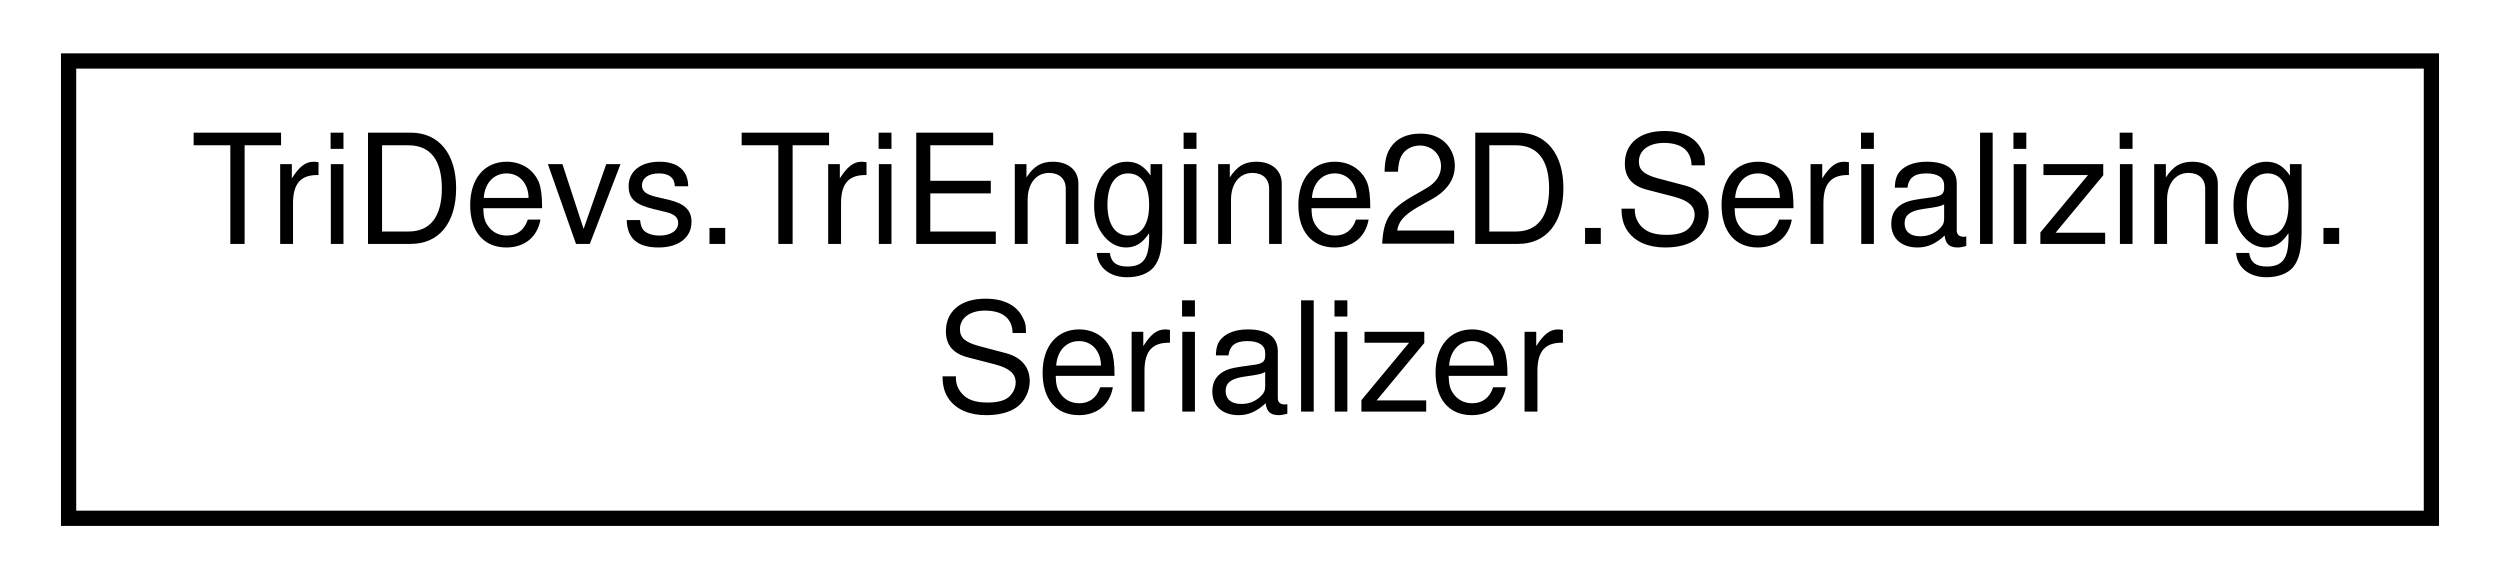
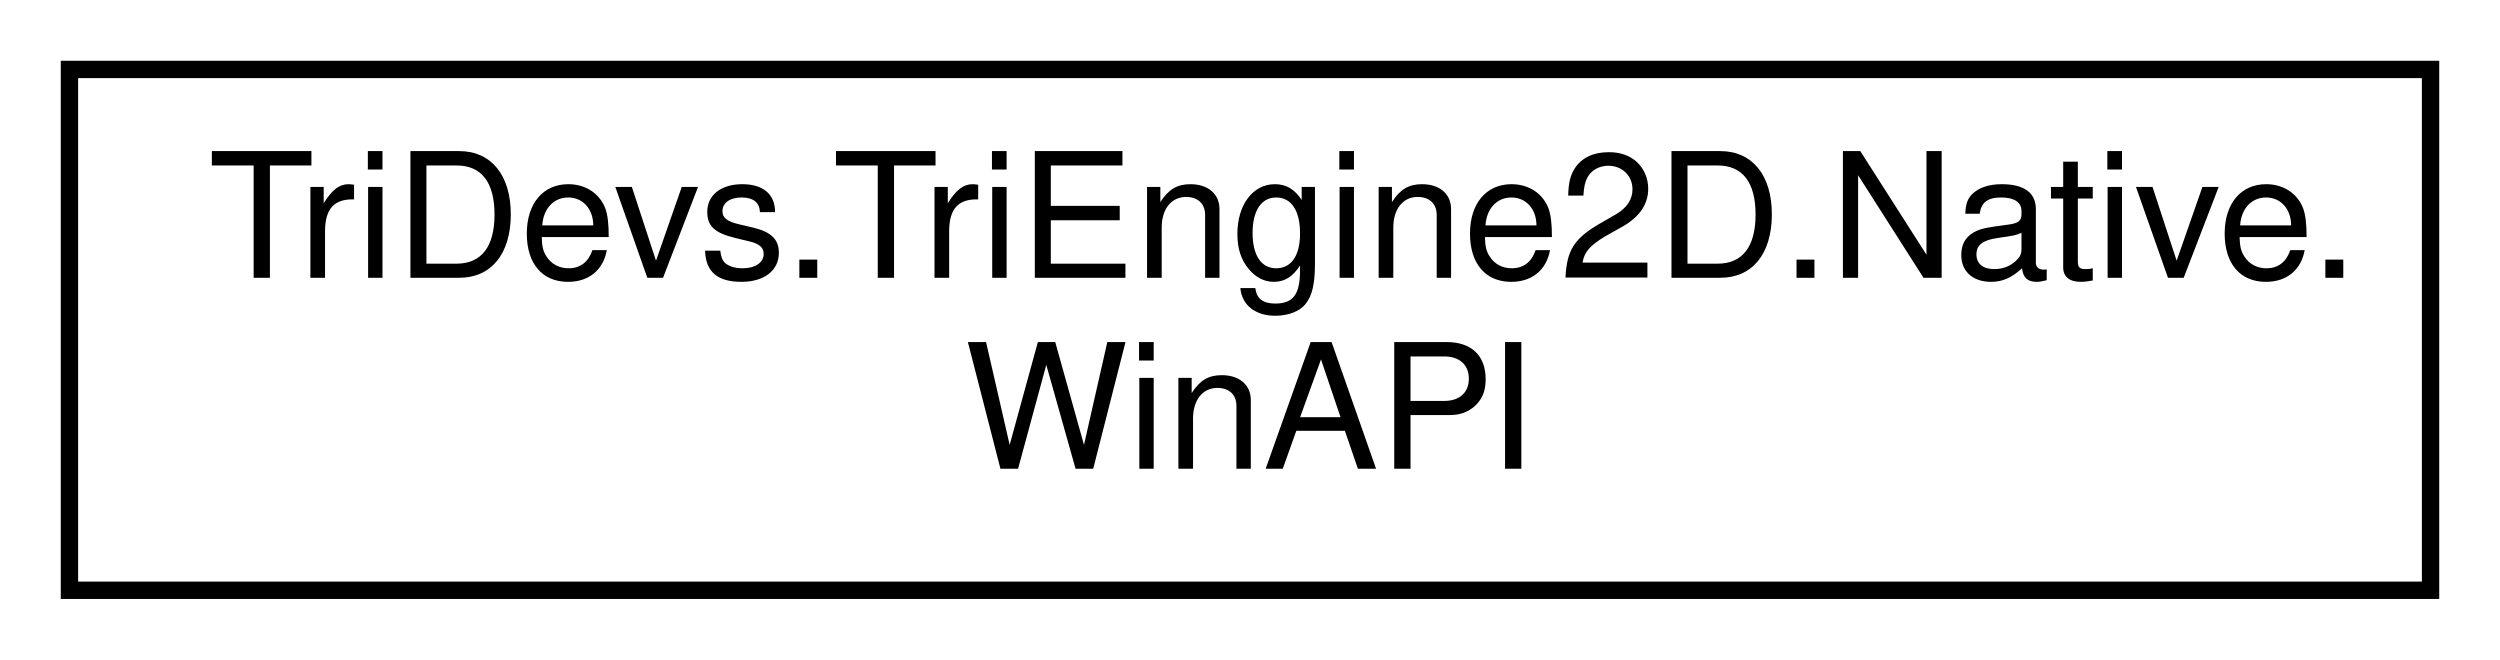
- <svg xmlns="http://www.w3.org/2000/svg" xmlns:xlink="http://www.w3.org/1999/xlink" width="164pt" height="38pt" viewBox="0.00 0.00 164.00 38.00">
+ <svg xmlns="http://www.w3.org/2000/svg" xmlns:xlink="http://www.w3.org/1999/xlink" width="144pt" height="38pt" viewBox="0.00 0.00 144.00 38.00">
  <g id="graph0" class="graph" transform="scale(1 1) rotate(0) translate(4 34)">
-     <polygon fill="white" stroke="white" points="-4,5 -4,-34 161,-34 161,5 -4,5" />
+     <polygon fill="white" stroke="white" points="-4,5 -4,-34 141,-34 141,5 -4,5" />
    <g id="node1" class="node">
      <g id="a_node1">
-         <a xlink:href="class_tri_devs_1_1_tri_engine2_d_1_1_serializing_1_1_serializer.html" target="_top" xlink:title="Provides serialization methods. ">
-           <polygon fill="white" stroke="black" points="0.5,-0 0.5,-30 155.5,-30 155.5,-0 0.5,-0" />
-           <text text-anchor="start" x="8.5" y="-18" font-family="Helvetica,sans-Serif" font-size="10.00">TriDevs.TriEngine2D.Serializing.</text>
-           <text text-anchor="middle" x="78" y="-7" font-family="Helvetica,sans-Serif" font-size="10.00">Serializer</text>
+         <a xlink:href="class_tri_devs_1_1_tri_engine2_d_1_1_native_1_1_win_a_p_i.html" target="_top" xlink:title="Holds various WinAPI stuff. ">
+           <polygon fill="white" stroke="black" points="0,-0 0,-30 136,-30 136,-0 0,-0" />
+           <text text-anchor="start" x="8" y="-18" font-family="Helvetica,sans-Serif" font-size="10.00">TriDevs.TriEngine2D.Native.</text>
+           <text text-anchor="middle" x="68" y="-7" font-family="Helvetica,sans-Serif" font-size="10.00">WinAPI</text>
        </a>
      </g>
    </g>
  </g>
</svg>
